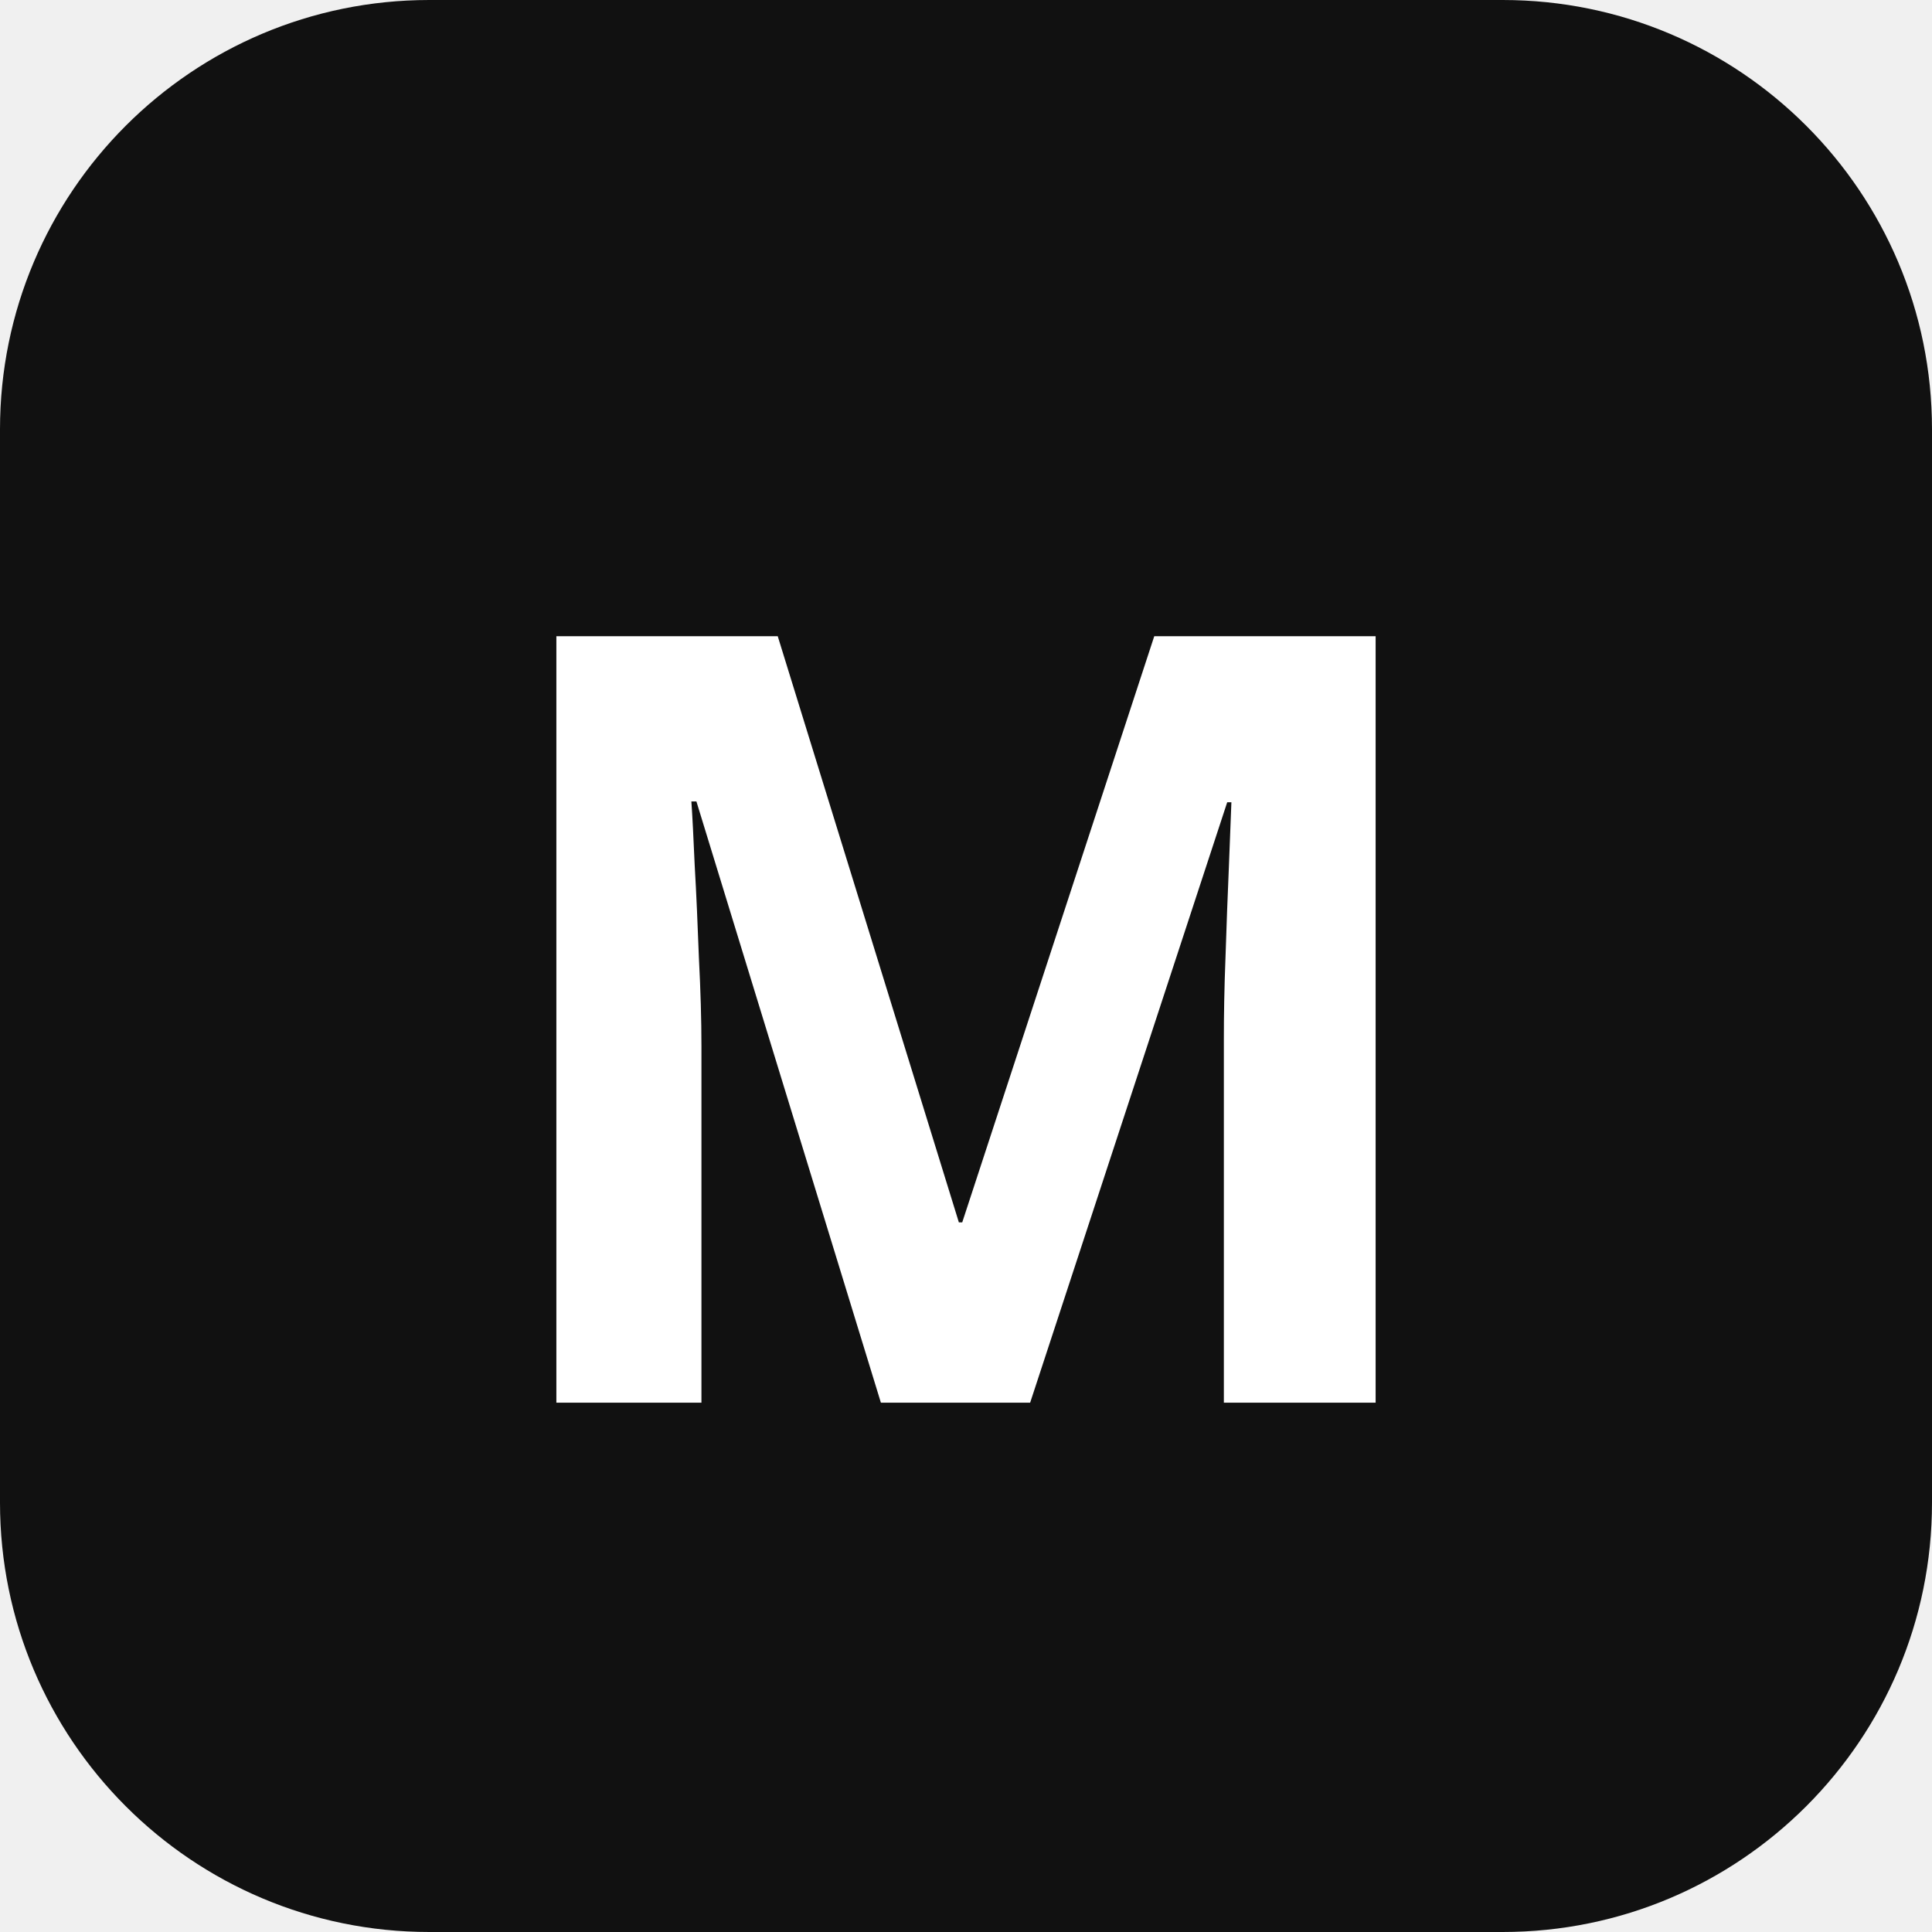
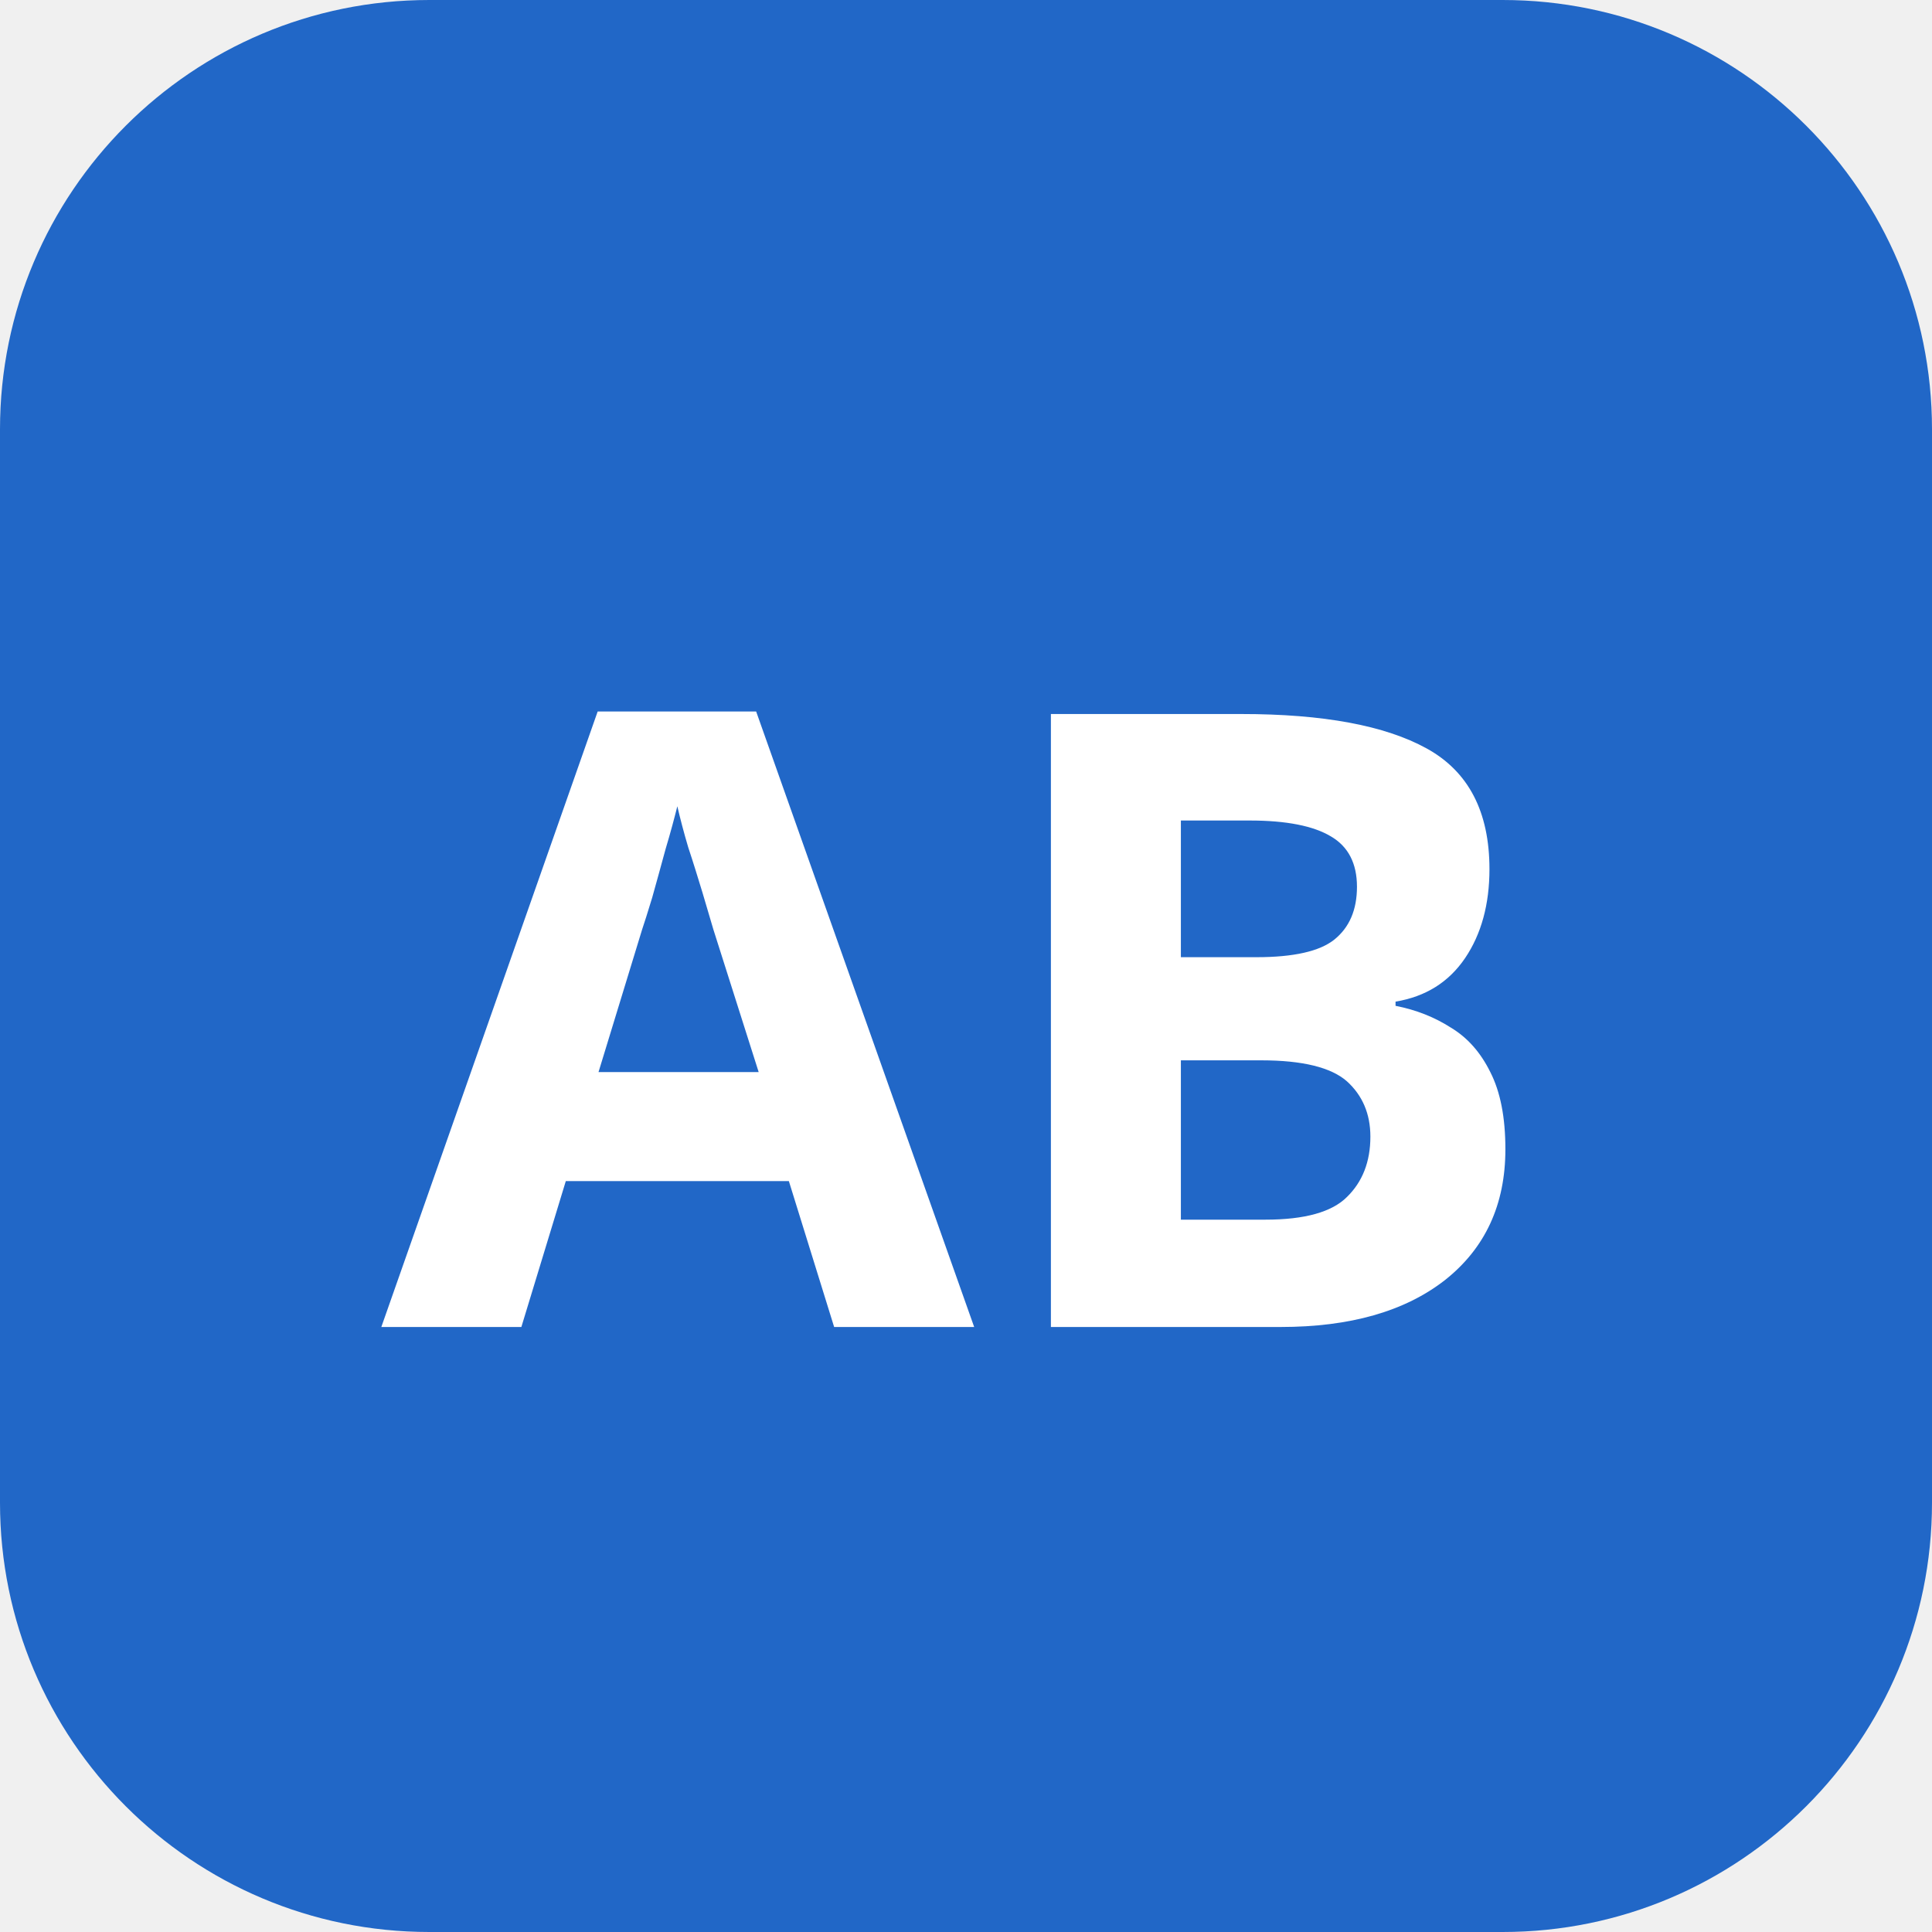
<svg xmlns="http://www.w3.org/2000/svg" viewBox="0 0 36 36">
-   <rect width="36" height="36" rx="8" fill="#111" />
-   <text x="50%" y="53%" dominant-baseline="middle" text-anchor="middle" fill="#fff" font-family="system-ui" font-size="20" font-weight="700">M</text>
+   <rect width="36" height="36" rx="8" fill="#2167C7" />
+   <text x="50%" y="53%" dominant-baseline="middle" text-anchor="middle" fill="#fff" font-family="system-ui" font-size="16" font-weight="700">AB</text>
</svg>
